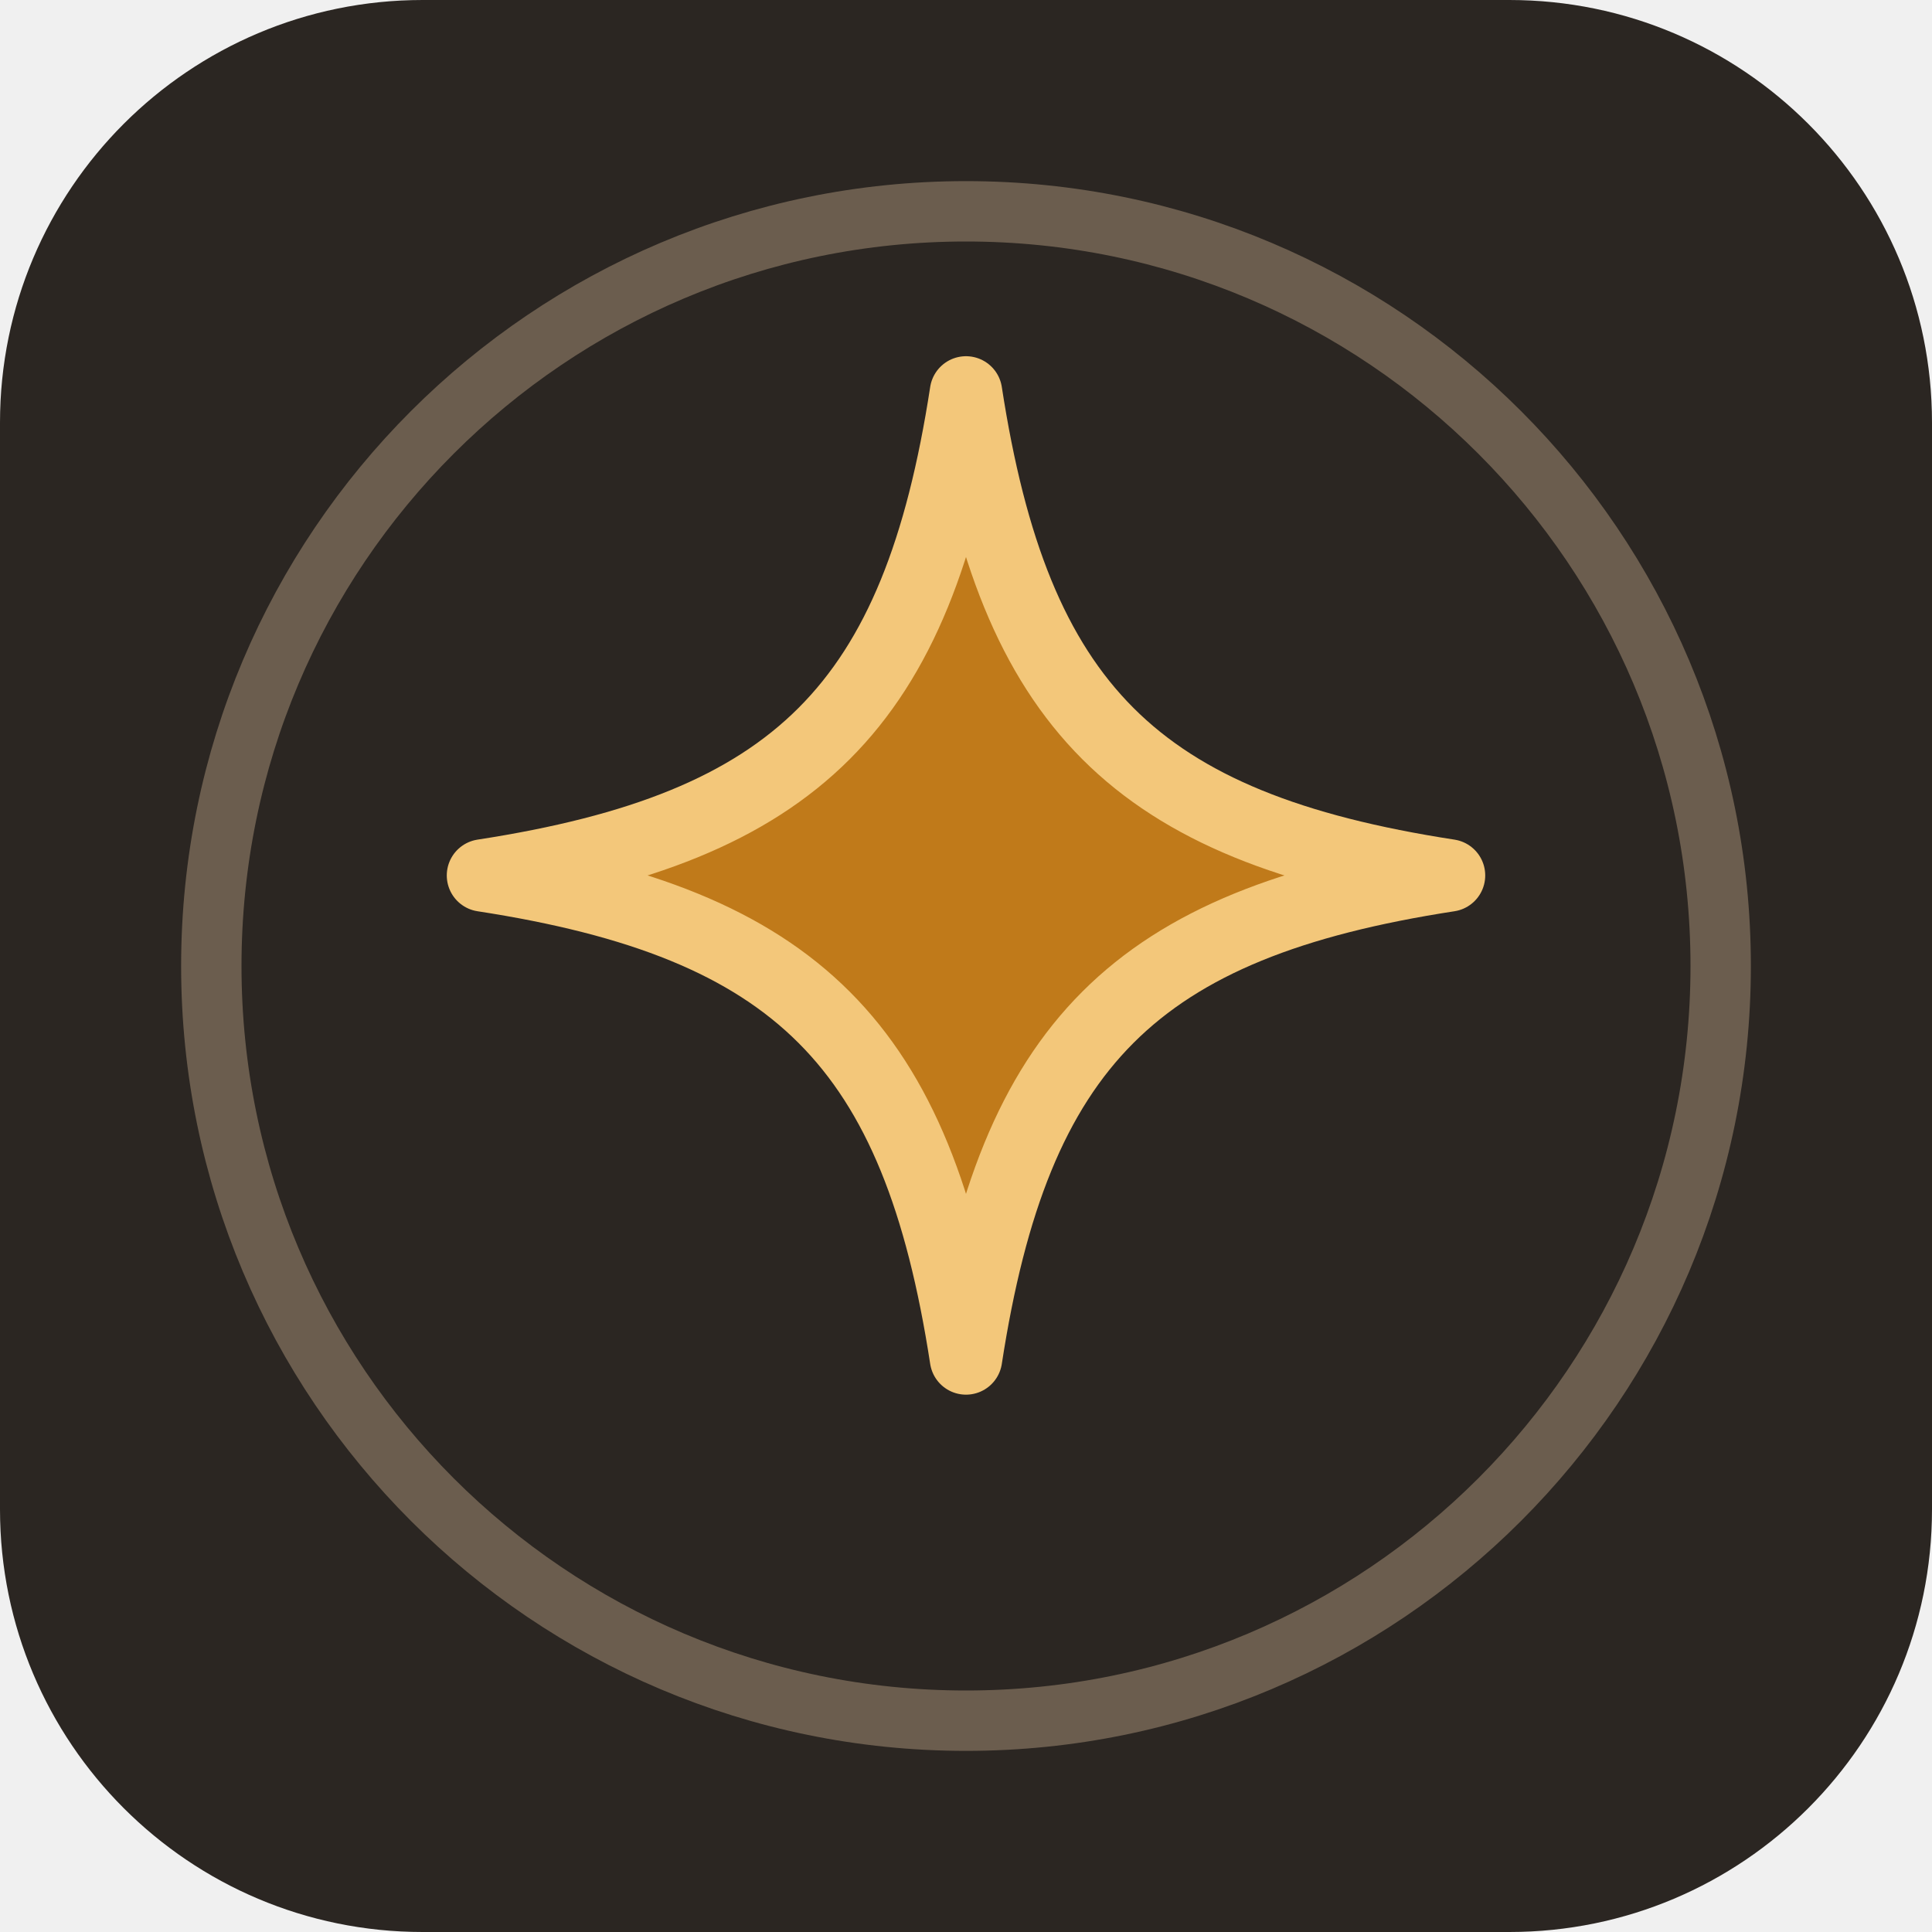
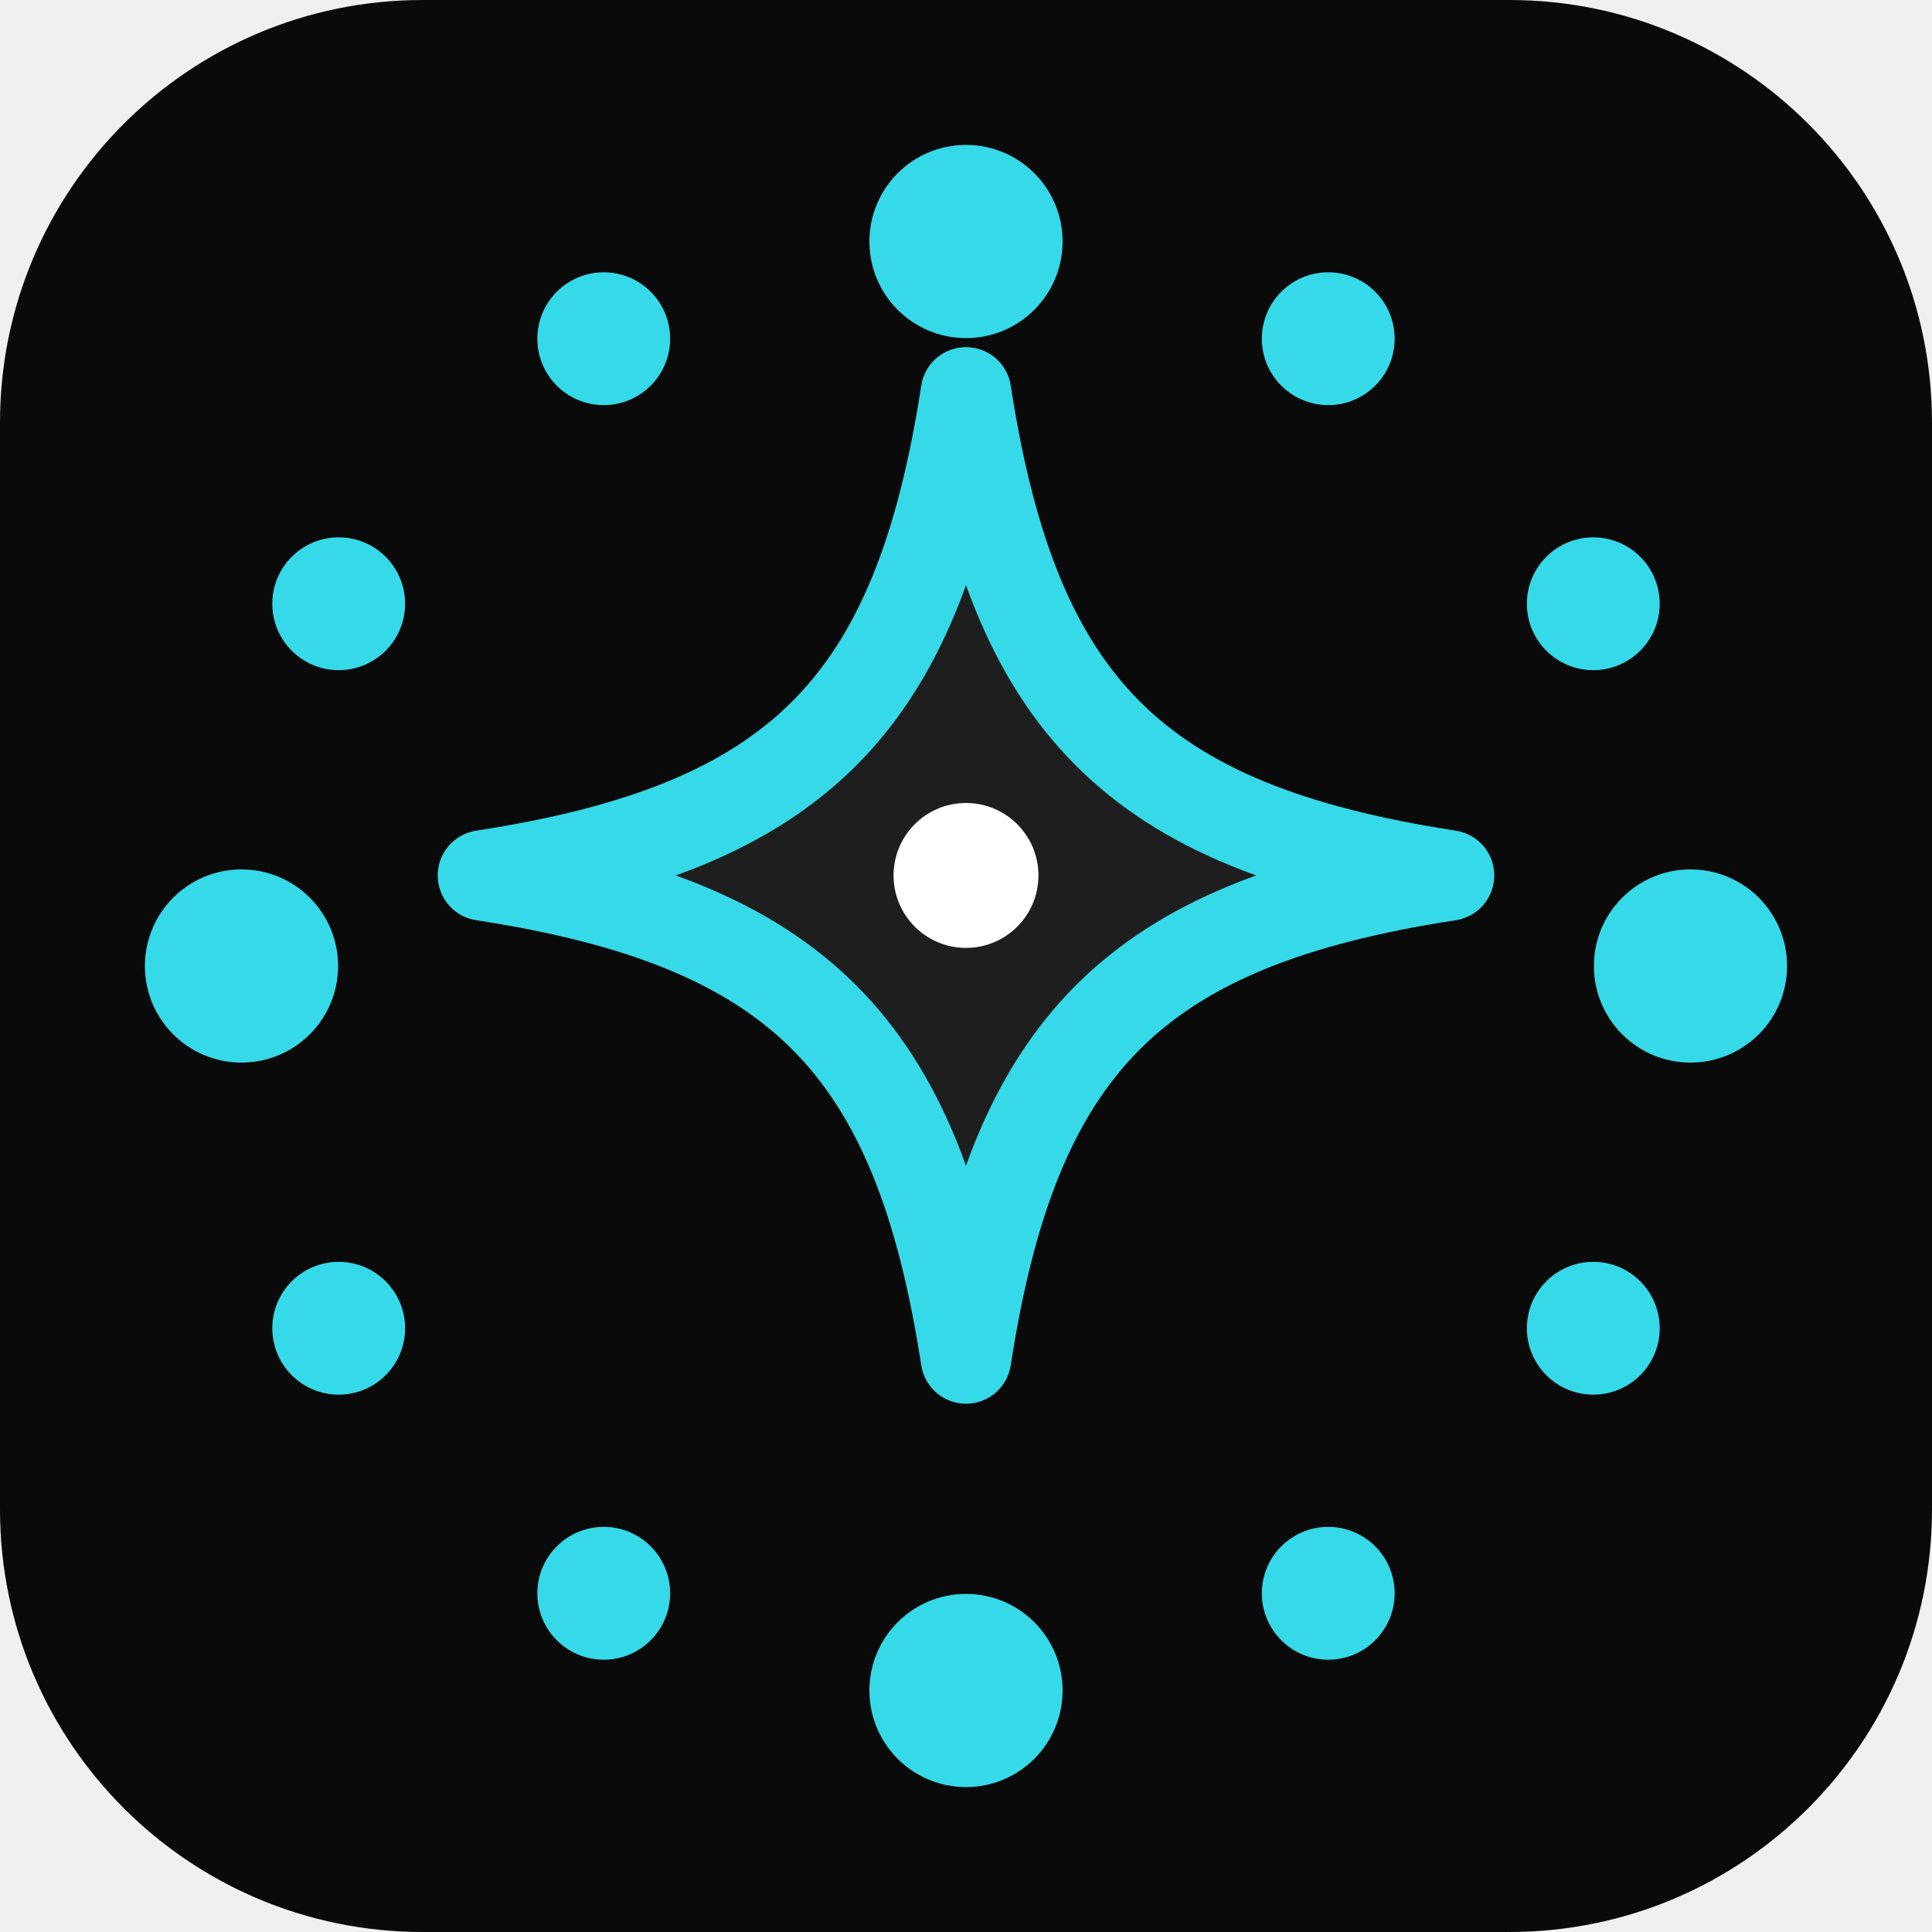
<svg xmlns="http://www.w3.org/2000/svg" viewBox="0 0 32 32" fill="none">
-   <rect width="32" height="32" rx="7" fill="#2b2622" />
-   <circle cx="16" cy="16" r="12.5" stroke="#6b5d4e" stroke-width="1" />
-   <path d="M16 6.5c.8 5.2 2.8 7.2 8 8-5.2.8-7.2 2.8-8 8-.8-5.2-2.8-7.2-8-8 5.2-.8 7.2-2.8 8-8z" fill="#c07a1a" stroke="#f3c77a" stroke-width="1.2" stroke-linejoin="round" />
+   <rect width="32" height="32" rx="7" fill="#0a0a0a" />
+   <circle cx="16.00" cy="4.00" r="1.6" fill="#36d9e8" />
+   <circle cx="22.00" cy="5.61" r="1.1" fill="#36d9e8" />
+   <circle cx="26.39" cy="10.00" r="1.1" fill="#36d9e8" />
+   <circle cx="28.00" cy="16.00" r="1.6" fill="#36d9e8" />
+   <circle cx="26.39" cy="22.00" r="1.1" fill="#36d9e8" />
+   <circle cx="22.00" cy="26.39" r="1.1" fill="#36d9e8" />
+   <circle cx="16.00" cy="28.00" r="1.6" fill="#36d9e8" />
+   <circle cx="10.00" cy="26.39" r="1.1" fill="#36d9e8" />
+   <circle cx="5.61" cy="22.00" r="1.1" fill="#36d9e8" />
+   <circle cx="4.00" cy="16.00" r="1.6" fill="#36d9e8" />
+   <circle cx="5.61" cy="10.00" r="1.1" fill="#36d9e8" />
+   <circle cx="10.00" cy="5.61" r="1.1" fill="#36d9e8" />
+   <path d="M16 6.5c.8 5.2 2.8 7.2 8 8-5.2.8-7.2 2.8-8 8-.8-5.2-2.8-7.2-8-8 5.2-.8 7.2-2.8 8-8z" fill="#1e1e1e" stroke="#36d9e8" stroke-width="1.5" stroke-linejoin="round" />
+   <circle cx="16" cy="14.5" r="1.2" fill="#ffffff" />
</svg>
